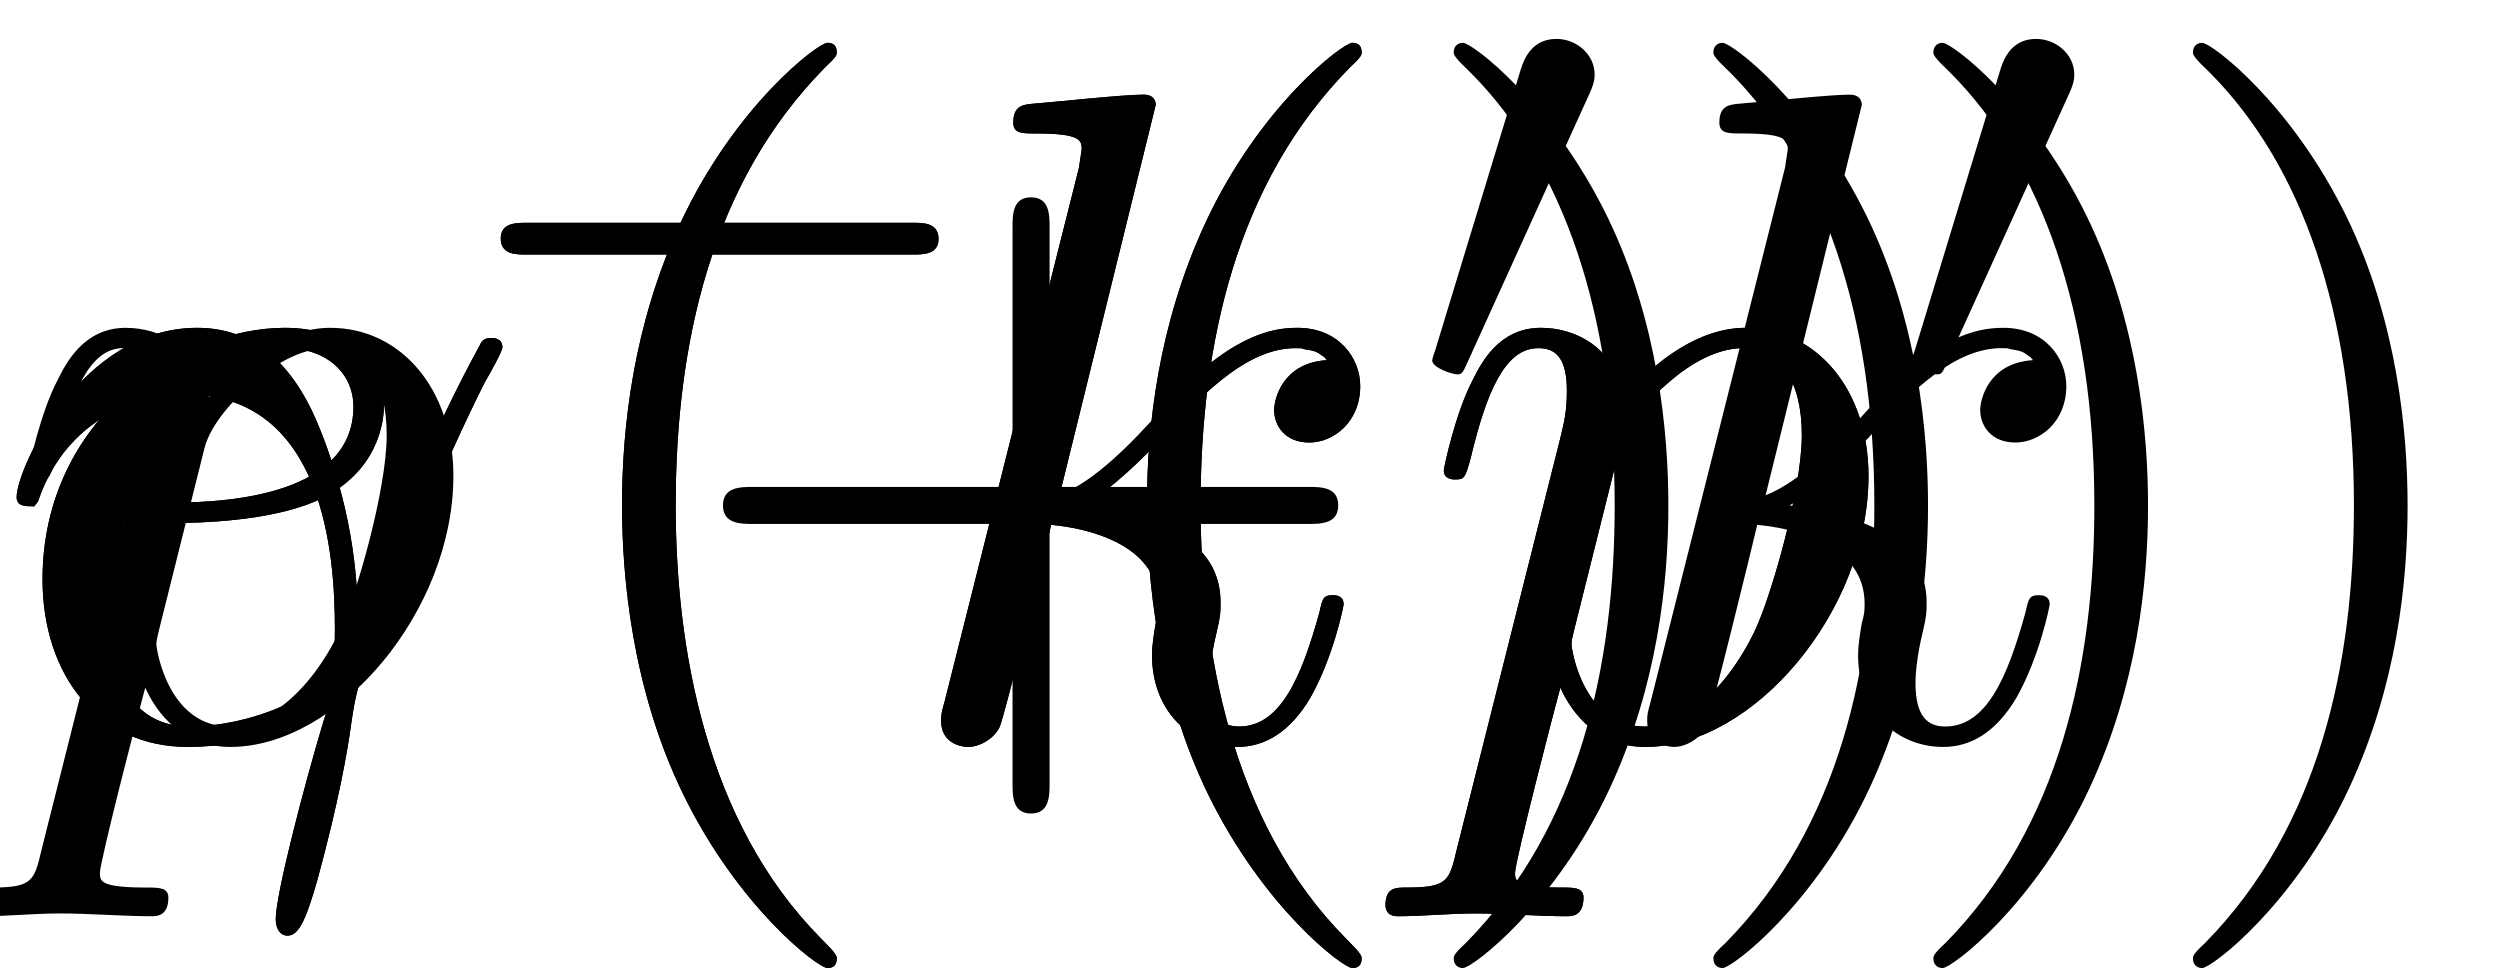
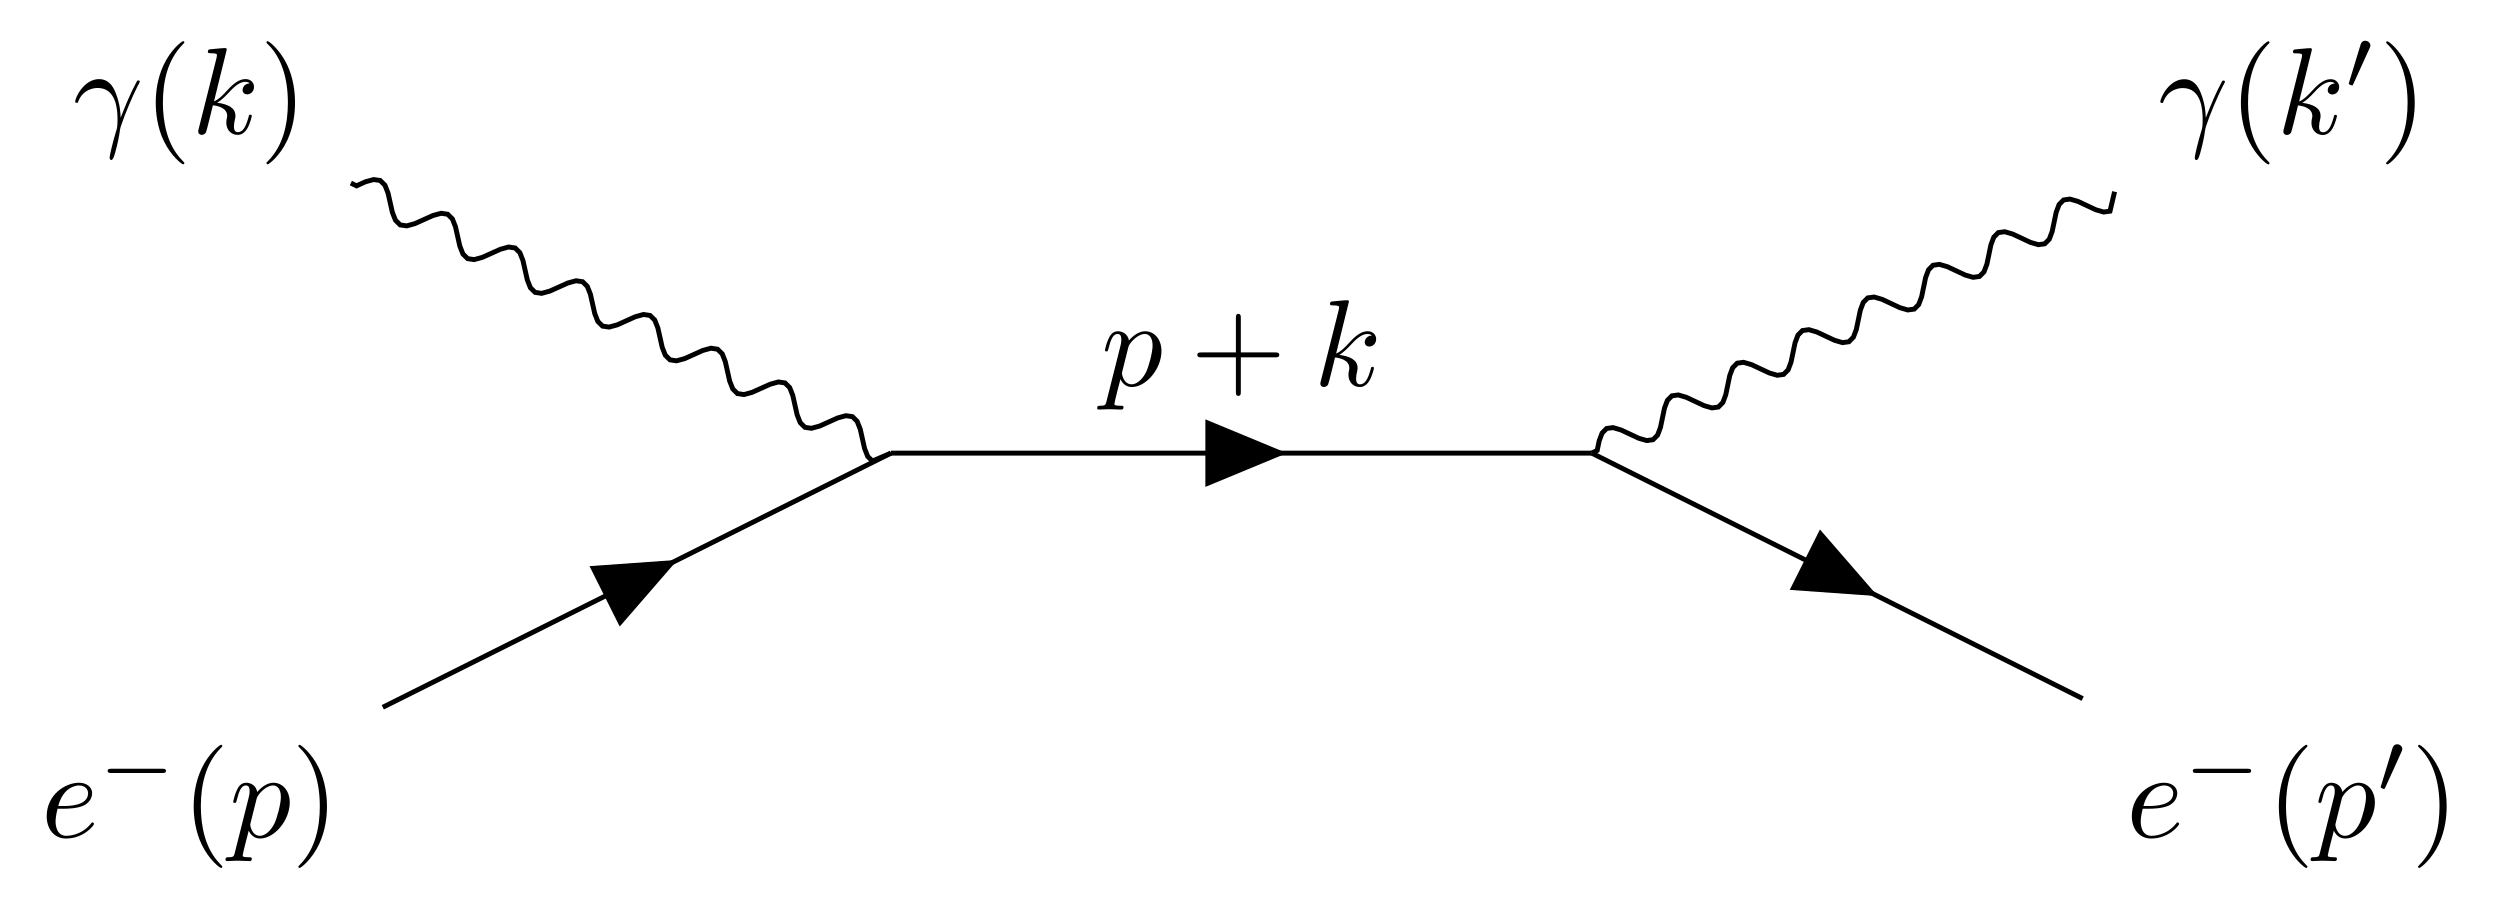
- <svg xmlns="http://www.w3.org/2000/svg" xmlns:xlink="http://www.w3.org/1999/xlink" version="1.1" width="26.92pt" height="10.423pt" viewBox="6.053 -37.298 26.92 10.423">
+ <svg xmlns="http://www.w3.org/2000/svg" xmlns:xlink="http://www.w3.org/1999/xlink" version="1.1" width="202.242pt" height="73.536pt" viewBox="-66.022 -66.022 202.242 73.536">
  <defs>
    <path id="g0-0" d="M5.189-1.576C5.3-1.576 5.467-1.576 5.467-1.743C5.467-1.918 5.307-1.918 5.189-1.918H1.032C.921-1.918 .753-1.918 .753-1.75C.753-1.576 .914-1.576 1.032-1.576H5.189Z" />
    <path id="g0-48" d="M2.022-3.292C2.078-3.41 2.085-3.466 2.085-3.515C2.085-3.731 1.89-3.898 1.674-3.898C1.409-3.898 1.325-3.682 1.29-3.571L.37-.551C.363-.537 .335-.446 .335-.439C.335-.356 .551-.286 .607-.286C.656-.286 .663-.3 .711-.404L2.022-3.292Z" />
    <path id="g1-13" d="M.408-2.531C.797-3.676 1.883-3.686 1.993-3.686C3.497-3.686 3.606-1.943 3.606-1.156C3.606-.548 3.557-.379 3.487-.179C3.268 .548 2.969 1.704 2.969 1.963C2.969 2.072 3.019 2.142 3.098 2.142C3.228 2.142 3.308 1.923 3.417 1.544C3.646 .707 3.746 .139 3.786-.169C3.806-.299 3.826-.428 3.866-.558C4.184-1.544 4.822-3.029 5.22-3.816C5.29-3.935 5.41-4.154 5.41-4.194C5.41-4.294 5.31-4.294 5.29-4.294C5.26-4.294 5.2-4.294 5.171-4.224C4.653-3.278 4.254-2.281 3.856-1.275C3.846-1.584 3.836-2.341 3.447-3.308C3.208-3.915 2.809-4.403 2.122-4.403C.877-4.403 .179-2.889 .179-2.58C.179-2.481 .269-2.481 .369-2.481L.408-2.531Z" />
    <path id="g1-101" d="M1.863-2.301C2.152-2.301 2.889-2.321 3.387-2.531C4.085-2.829 4.134-3.417 4.134-3.557C4.134-3.995 3.756-4.403 3.068-4.403C1.963-4.403 .458-3.437 .458-1.694C.458-.677 1.046 .11 2.022 .11C3.447 .11 4.284-.946 4.284-1.066C4.284-1.126 4.224-1.196 4.164-1.196C4.115-1.196 4.095-1.176 4.035-1.096C3.248-.11 2.162-.11 2.042-.11C1.265-.11 1.176-.946 1.176-1.265C1.176-1.385 1.186-1.694 1.335-2.301H1.863ZM1.395-2.521C1.783-4.035 2.809-4.184 3.068-4.184C3.537-4.184 3.806-3.895 3.806-3.557C3.806-2.521 2.212-2.521 1.803-2.521H1.395Z" />
    <path id="g1-107" d="M2.859-6.804C2.859-6.814 2.859-6.914 2.73-6.914C2.501-6.914 1.773-6.834 1.514-6.814C1.435-6.804 1.325-6.795 1.325-6.615C1.325-6.496 1.415-6.496 1.564-6.496C2.042-6.496 2.062-6.426 2.062-6.326L2.032-6.127L.588-.389C.548-.249 .548-.229 .548-.169C.548 .06 .747 .11 .837 .11C.966 .11 1.116 .02 1.176-.1C1.225-.189 1.674-2.032 1.733-2.281C2.072-2.252 2.889-2.092 2.889-1.435C2.889-1.365 2.889-1.325 2.859-1.225C2.839-1.106 2.819-.986 2.819-.877C2.819-.289 3.218 .11 3.736 .11C4.035 .11 4.304-.05 4.523-.418C4.772-.857 4.882-1.405 4.882-1.425C4.882-1.524 4.792-1.524 4.762-1.524C4.663-1.524 4.653-1.484 4.623-1.345C4.423-.618 4.194-.11 3.756-.11C3.567-.11 3.437-.219 3.437-.578C3.437-.747 3.477-.976 3.517-1.136C3.557-1.305 3.557-1.345 3.557-1.445C3.557-2.092 2.929-2.381 2.082-2.491C2.391-2.67 2.71-2.989 2.939-3.228C3.417-3.756 3.875-4.184 4.364-4.184C4.423-4.184 4.433-4.184 4.453-4.174C4.573-4.154 4.583-4.154 4.663-4.095C4.682-4.085 4.682-4.075 4.702-4.055C4.224-4.025 4.134-3.636 4.134-3.517C4.134-3.357 4.244-3.168 4.513-3.168C4.772-3.168 5.061-3.387 5.061-3.776C5.061-4.075 4.832-4.403 4.384-4.403C4.105-4.403 3.646-4.324 2.929-3.527C2.59-3.148 2.202-2.75 1.823-2.6L2.859-6.804Z" />
    <path id="g1-112" d="M.448 1.215C.369 1.554 .349 1.624-.09 1.624C-.209 1.624-.319 1.624-.319 1.813C-.319 1.893-.269 1.933-.189 1.933C.08 1.933 .369 1.903 .648 1.903C.976 1.903 1.315 1.933 1.634 1.933C1.684 1.933 1.813 1.933 1.813 1.733C1.813 1.624 1.714 1.624 1.574 1.624C1.076 1.624 1.076 1.554 1.076 1.465C1.076 1.345 1.494-.279 1.564-.528C1.694-.239 1.973 .11 2.481 .11C3.636 .11 4.882-1.345 4.882-2.809C4.882-3.746 4.314-4.403 3.557-4.403C3.059-4.403 2.58-4.045 2.252-3.656C2.152-4.194 1.724-4.403 1.355-4.403C.897-4.403 .707-4.015 .618-3.836C.438-3.497 .309-2.899 .309-2.869C.309-2.77 .408-2.77 .428-2.77C.528-2.77 .538-2.78 .598-2.999C.767-3.706 .966-4.184 1.325-4.184C1.494-4.184 1.634-4.105 1.634-3.726C1.634-3.497 1.604-3.387 1.564-3.218L.448 1.215ZM2.202-3.108C2.271-3.377 2.54-3.656 2.72-3.806C3.068-4.115 3.357-4.184 3.527-4.184C3.925-4.184 4.164-3.836 4.164-3.248S3.836-1.514 3.656-1.136C3.318-.438 2.839-.11 2.471-.11C1.813-.11 1.684-.936 1.684-.996C1.684-1.016 1.684-1.036 1.714-1.156L2.202-3.108Z" />
    <path id="g2-40" d="M3.298 2.391C3.298 2.361 3.298 2.341 3.128 2.172C1.883 .917 1.564-.966 1.564-2.491C1.564-4.224 1.943-5.958 3.168-7.203C3.298-7.323 3.298-7.342 3.298-7.372C3.298-7.442 3.258-7.472 3.198-7.472C3.098-7.472 2.202-6.795 1.614-5.529C1.106-4.433 .986-3.328 .986-2.491C.986-1.714 1.096-.508 1.644 .618C2.242 1.843 3.098 2.491 3.198 2.491C3.258 2.491 3.298 2.461 3.298 2.391Z" />
    <path id="g2-41" d="M2.879-2.491C2.879-3.268 2.77-4.473 2.222-5.599C1.624-6.824 .767-7.472 .667-7.472C.608-7.472 .568-7.432 .568-7.372C.568-7.342 .568-7.323 .757-7.143C1.733-6.157 2.301-4.573 2.301-2.491C2.301-.787 1.933 .966 .697 2.222C.568 2.341 .568 2.361 .568 2.391C.568 2.451 .608 2.491 .667 2.491C.767 2.491 1.664 1.813 2.252 .548C2.76-.548 2.879-1.654 2.879-2.491Z" />
    <path id="g2-43" d="M4.075-2.291H6.854C6.994-2.291 7.183-2.291 7.183-2.491S6.994-2.69 6.854-2.69H4.075V-5.479C4.075-5.619 4.075-5.808 3.875-5.808S3.676-5.619 3.676-5.479V-2.69H.887C.747-2.69 .558-2.69 .558-2.491S.747-2.291 .887-2.291H3.676V.498C3.676 .638 3.676 .827 3.875 .827S4.075 .638 4.075 .498V-2.291Z" />
  </defs>
  <g id="page1">
-     <use x="6.053" y="-29.365" xlink:href="#g1-101" />
-     <use x="10.692" y="-32.981" xlink:href="#g0-0" />
-     <use x="17.417" y="-29.365" xlink:href="#g2-40" />
-     <use x="21.291" y="-29.365" xlink:href="#g1-112" />
-     <use x="26.304" y="-29.365" xlink:href="#g2-41" />
-     <use x="6.053" y="-29.365" xlink:href="#g1-101" />
-     <use x="10.692" y="-32.981" xlink:href="#g0-0" />
-     <use x="17.417" y="-29.365" xlink:href="#g2-40" />
-     <use x="21.291" y="-29.365" xlink:href="#g1-112" />
-     <use x="26.304" y="-32.981" xlink:href="#g0-48" />
-     <use x="29.099" y="-29.365" xlink:href="#g2-41" />
-     <use x="6.053" y="-29.365" xlink:href="#g1-13" />
-     <use x="11.765" y="-29.365" xlink:href="#g2-40" />
-     <use x="15.639" y="-29.365" xlink:href="#g1-107" />
-     <use x="21.139" y="-29.365" xlink:href="#g2-41" />
-     <use x="6.053" y="-29.365" xlink:href="#g1-13" />
-     <use x="11.765" y="-29.365" xlink:href="#g2-40" />
-     <use x="15.639" y="-29.365" xlink:href="#g1-107" />
-     <use x="21.139" y="-32.981" xlink:href="#g0-48" />
-     <use x="23.935" y="-29.365" xlink:href="#g2-41" />
-     <use x="6.053" y="-29.365" xlink:href="#g1-112" />
-     <use x="13.28" y="-29.365" xlink:href="#g2-43" />
-     <use x="23.242" y="-29.365" xlink:href="#g1-107" />
+     <g stroke-miterlimit="10" transform="translate(6.053426,-29.36525)scale(0.996264,-0.996264)">
+       <g fill="#000" stroke="#000">
+         <g stroke-width="0.4">
+           <g transform="translate(-69.01315,-31.18387)">
+             <g stroke="none" transform="scale(-1.00375,1.00375)translate(6.053426,-29.36525)scale(-1,-1)">
+               <g fill="#000">
+                 <g stroke="none">
+                   <use x="6.053" y="-29.365" xlink:href="#g1-101" />
+                   <use x="10.692" y="-32.981" xlink:href="#g0-0" />
+                   <use x="17.417" y="-29.365" xlink:href="#g2-40" />
+                   <use x="21.291" y="-29.365" xlink:href="#g1-112" />
+                   <use x="26.304" y="-29.365" xlink:href="#g2-41" />
+                 </g>
+               </g>
+             </g>
+           </g>
+           <g transform="translate(100.3005,-31.18387)">
+             <g stroke="none" transform="scale(-1.00375,1.00375)translate(6.053426,-29.36525)scale(-1,-1)">
+               <g fill="#000">
+                 <g stroke="none">
+                   <use x="6.053" y="-29.365" xlink:href="#g1-101" />
+                   <use x="10.692" y="-32.981" xlink:href="#g0-0" />
+                   <use x="17.417" y="-29.365" xlink:href="#g2-40" />
+                   <use x="21.291" y="-29.365" xlink:href="#g1-112" />
+                   <use x="26.304" y="-32.981" xlink:href="#g0-48" />
+                   <use x="29.099" y="-29.365" xlink:href="#g2-41" />
+                 </g>
+               </g>
+             </g>
+           </g>
+           <g transform="translate(-66.42123,25.95274)">
+             <g stroke="none" transform="scale(-1.00375,1.00375)translate(6.053426,-29.36525)scale(-1,-1)">
+               <g fill="#000">
+                 <g stroke="none">
+                   <use x="6.053" y="-29.365" xlink:href="#g1-13" />
+                   <use x="11.765" y="-29.365" xlink:href="#g2-40" />
+                   <use x="15.639" y="-29.365" xlink:href="#g1-107" />
+                   <use x="21.139" y="-29.365" xlink:href="#g2-41" />
+                 </g>
+               </g>
+             </g>
+           </g>
+           <g transform="translate(102.8925,25.94383)">
+             <g stroke="none" transform="scale(-1.00375,1.00375)translate(6.053426,-29.36525)scale(-1,-1)">
+               <g fill="#000">
+                 <g stroke="none">
+                   <use x="6.053" y="-29.365" xlink:href="#g1-13" />
+                   <use x="11.765" y="-29.365" xlink:href="#g2-40" />
+                   <use x="15.639" y="-29.365" xlink:href="#g1-107" />
+                   <use x="21.139" y="-32.981" xlink:href="#g0-48" />
+                   <use x="23.935" y="-29.365" xlink:href="#g2-41" />
+                 </g>
+               </g>
+             </g>
+           </g>
+           <path d="M-41.265-20.637L0 0" fill="none" />
+           <path d="M-17.331-8.668L-24.479-9.176L-22.026-14.082Z" stroke="none" />
+           <g transform="matrix(0.89435,0.44727,-0.44727,0.89435,-21.91122,-10.95816)">
+             <g stroke="none" transform="scale(-1.00375,1.00375)translate(6.053426,-29.36525)scale(-1,-1)">
+               <g fill="#000">
+                 <g stroke="none" />
+               </g>
+             </g>
+           </g>
+           <path d="M0 0H56.905" fill="none" />
+           <path d="M32.152 0L25.53 2.743V-2.743Z" stroke="none" />
+           <g transform="translate(27.0301,0.0)">
+             <g stroke="none" transform="scale(-1.00375,1.00375)translate(6.053426,-29.36525)scale(-1,-1)">
+               <g fill="#000">
+                 <g stroke="none" />
+               </g>
+             </g>
+           </g>
+           <g transform="translate(17.06563,5.47742)">
+             <g stroke="none" transform="scale(-1.00375,1.00375)translate(6.053426,-29.36525)scale(-1,-1)">
+               <g fill="#000">
+                 <g stroke="none">
+                   <use x="6.053" y="-29.365" xlink:href="#g1-112" />
+                   <use x="13.28" y="-29.365" xlink:href="#g2-43" />
+                   <use x="23.242" y="-29.365" xlink:href="#g1-107" />
+                 </g>
+               </g>
+             </g>
+           </g>
+           <path d="M56.905 0L96.768-19.936" fill="none" />
+           <path d="M80.129-11.614L75.434-6.2L72.98-11.105Z" stroke="none" />
+           <g transform="matrix(0.89433,-0.44727,0.44727,0.89433,75.54837,-9.32352)">
+             <g stroke="none" transform="scale(-1.00375,1.00375)translate(6.053426,-29.36525)scale(-1,-1)">
+               <g fill="#000">
+                 <g stroke="none" />
+               </g>
+             </g>
+           </g>
+           <path d="M-43.857 21.932L-43.4 21.704L-42.664 22.035L-42.003 22.215L-41.472 22.137L-41.09 21.759L-40.838 21.121L-40.661 20.334L-40.484 19.547L-40.233 18.91L-39.851 18.531L-39.32 18.453L-38.659 18.634L-37.923 18.965L-37.187 19.295L-36.525 19.476L-35.994 19.398L-35.612 19.02L-35.361 18.382L-35.184 17.595L-35.007 16.808L-34.755 16.17L-34.373 15.792L-33.842 15.714L-33.181 15.895L-32.445 16.225L-31.709 16.556L-31.048 16.737L-30.516 16.658L-30.135 16.28L-29.883 15.643L-29.706 14.856L-29.529 14.068L-29.277 13.431L-28.895 13.053L-28.364 12.974L-27.703 13.155L-26.967 13.486L-26.231 13.817L-25.57 13.997L-25.038 13.919L-24.657 13.541L-24.405 12.903L-24.228 12.116L-24.051 11.329L-23.799 10.691L-23.418 10.313L-22.886 10.235L-22.225 10.416L-21.489 10.746L-20.753 11.077L-20.092 11.258L-19.561 11.18L-19.179 10.802L-18.927 10.164L-18.75 9.377L-18.573 8.59L-18.322 7.952L-17.94 7.574L-17.409 7.496L-16.747 7.676L-16.011 8.007L-15.275 8.338L-14.614 8.519L-14.083 8.44L-13.701 8.062L-13.45 7.425L-13.273 6.637L-13.096 5.85L-12.844 5.213L-12.462 4.835L-11.931 4.756L-11.27 4.937L-10.534 5.268L-9.798 5.598L-9.137 5.779L-8.605 5.701L-8.224 5.323L-7.972 4.685L-7.795 3.898L-7.618 3.111L-7.366 2.473L-6.984 2.095L-6.453 2.017L-5.792 2.198L-5.056 2.528L-4.32 2.859L-3.659 3.04L-3.127 2.962L-2.746 2.583L-2.494 1.946L-2.317 1.159L-2.14 .371L-1.888-.266L-1.507-.644L-0 0" fill="none" />
+           <path d="M56.905 0L57.347 .221L57.509 1.001L57.747 1.631L58.113 2.002L58.63 2.073L59.276 1.884L59.998 1.546L60.719 1.208L61.365 1.02L61.882 1.091L62.249 1.462L62.486 2.092L62.648 2.872L62.81 3.652L63.047 4.282L63.414 4.652L63.931 4.724L64.577 4.535L65.299 4.197L66.02 3.859L66.666 3.671L67.183 3.742L67.55 4.113L67.787 4.743L67.949 5.523L68.111 6.303L68.348 6.933L68.715 7.303L69.232 7.375L69.878 7.186L70.6 6.848L71.321 6.51L71.967 6.322L72.484 6.393L72.851 6.764L73.088 7.394L73.25 8.174L73.412 8.953L73.649 9.584L74.016 9.954L74.533 10.025L75.179 9.837L75.9 9.499L76.622 9.161L77.268 8.973L77.785 9.044L78.152 9.415L78.389 10.045L78.551 10.825L78.713 11.604L78.95 12.235L79.317 12.605L79.834 12.676L80.48 12.488L81.201 12.15L81.923 11.812L82.569 11.624L83.086 11.695L83.452 12.065L83.69 12.696L83.852 13.475L84.014 14.255L84.251 14.885L84.618 15.256L85.135 15.327L85.781 15.139L86.502 14.801L87.224 14.463L87.87 14.275L88.387 14.346L88.753 14.716L88.99 15.346L89.153 16.126L89.315 16.906L89.552 17.536L89.919 17.907L90.436 17.978L91.082 17.79L91.803 17.452L92.524 17.114L93.171 16.925L93.687 16.997L94.054 17.367L94.291 17.997L94.454 18.777L94.616 19.557L94.853 20.187L95.22 20.558L95.736 20.629L96.383 20.441L97.104 20.103L97.825 19.765L98.472 19.576L98.988 19.648L99.359 21.231" fill="none" />
+         </g>
+       </g>
+     </g>
  </g>
</svg>
